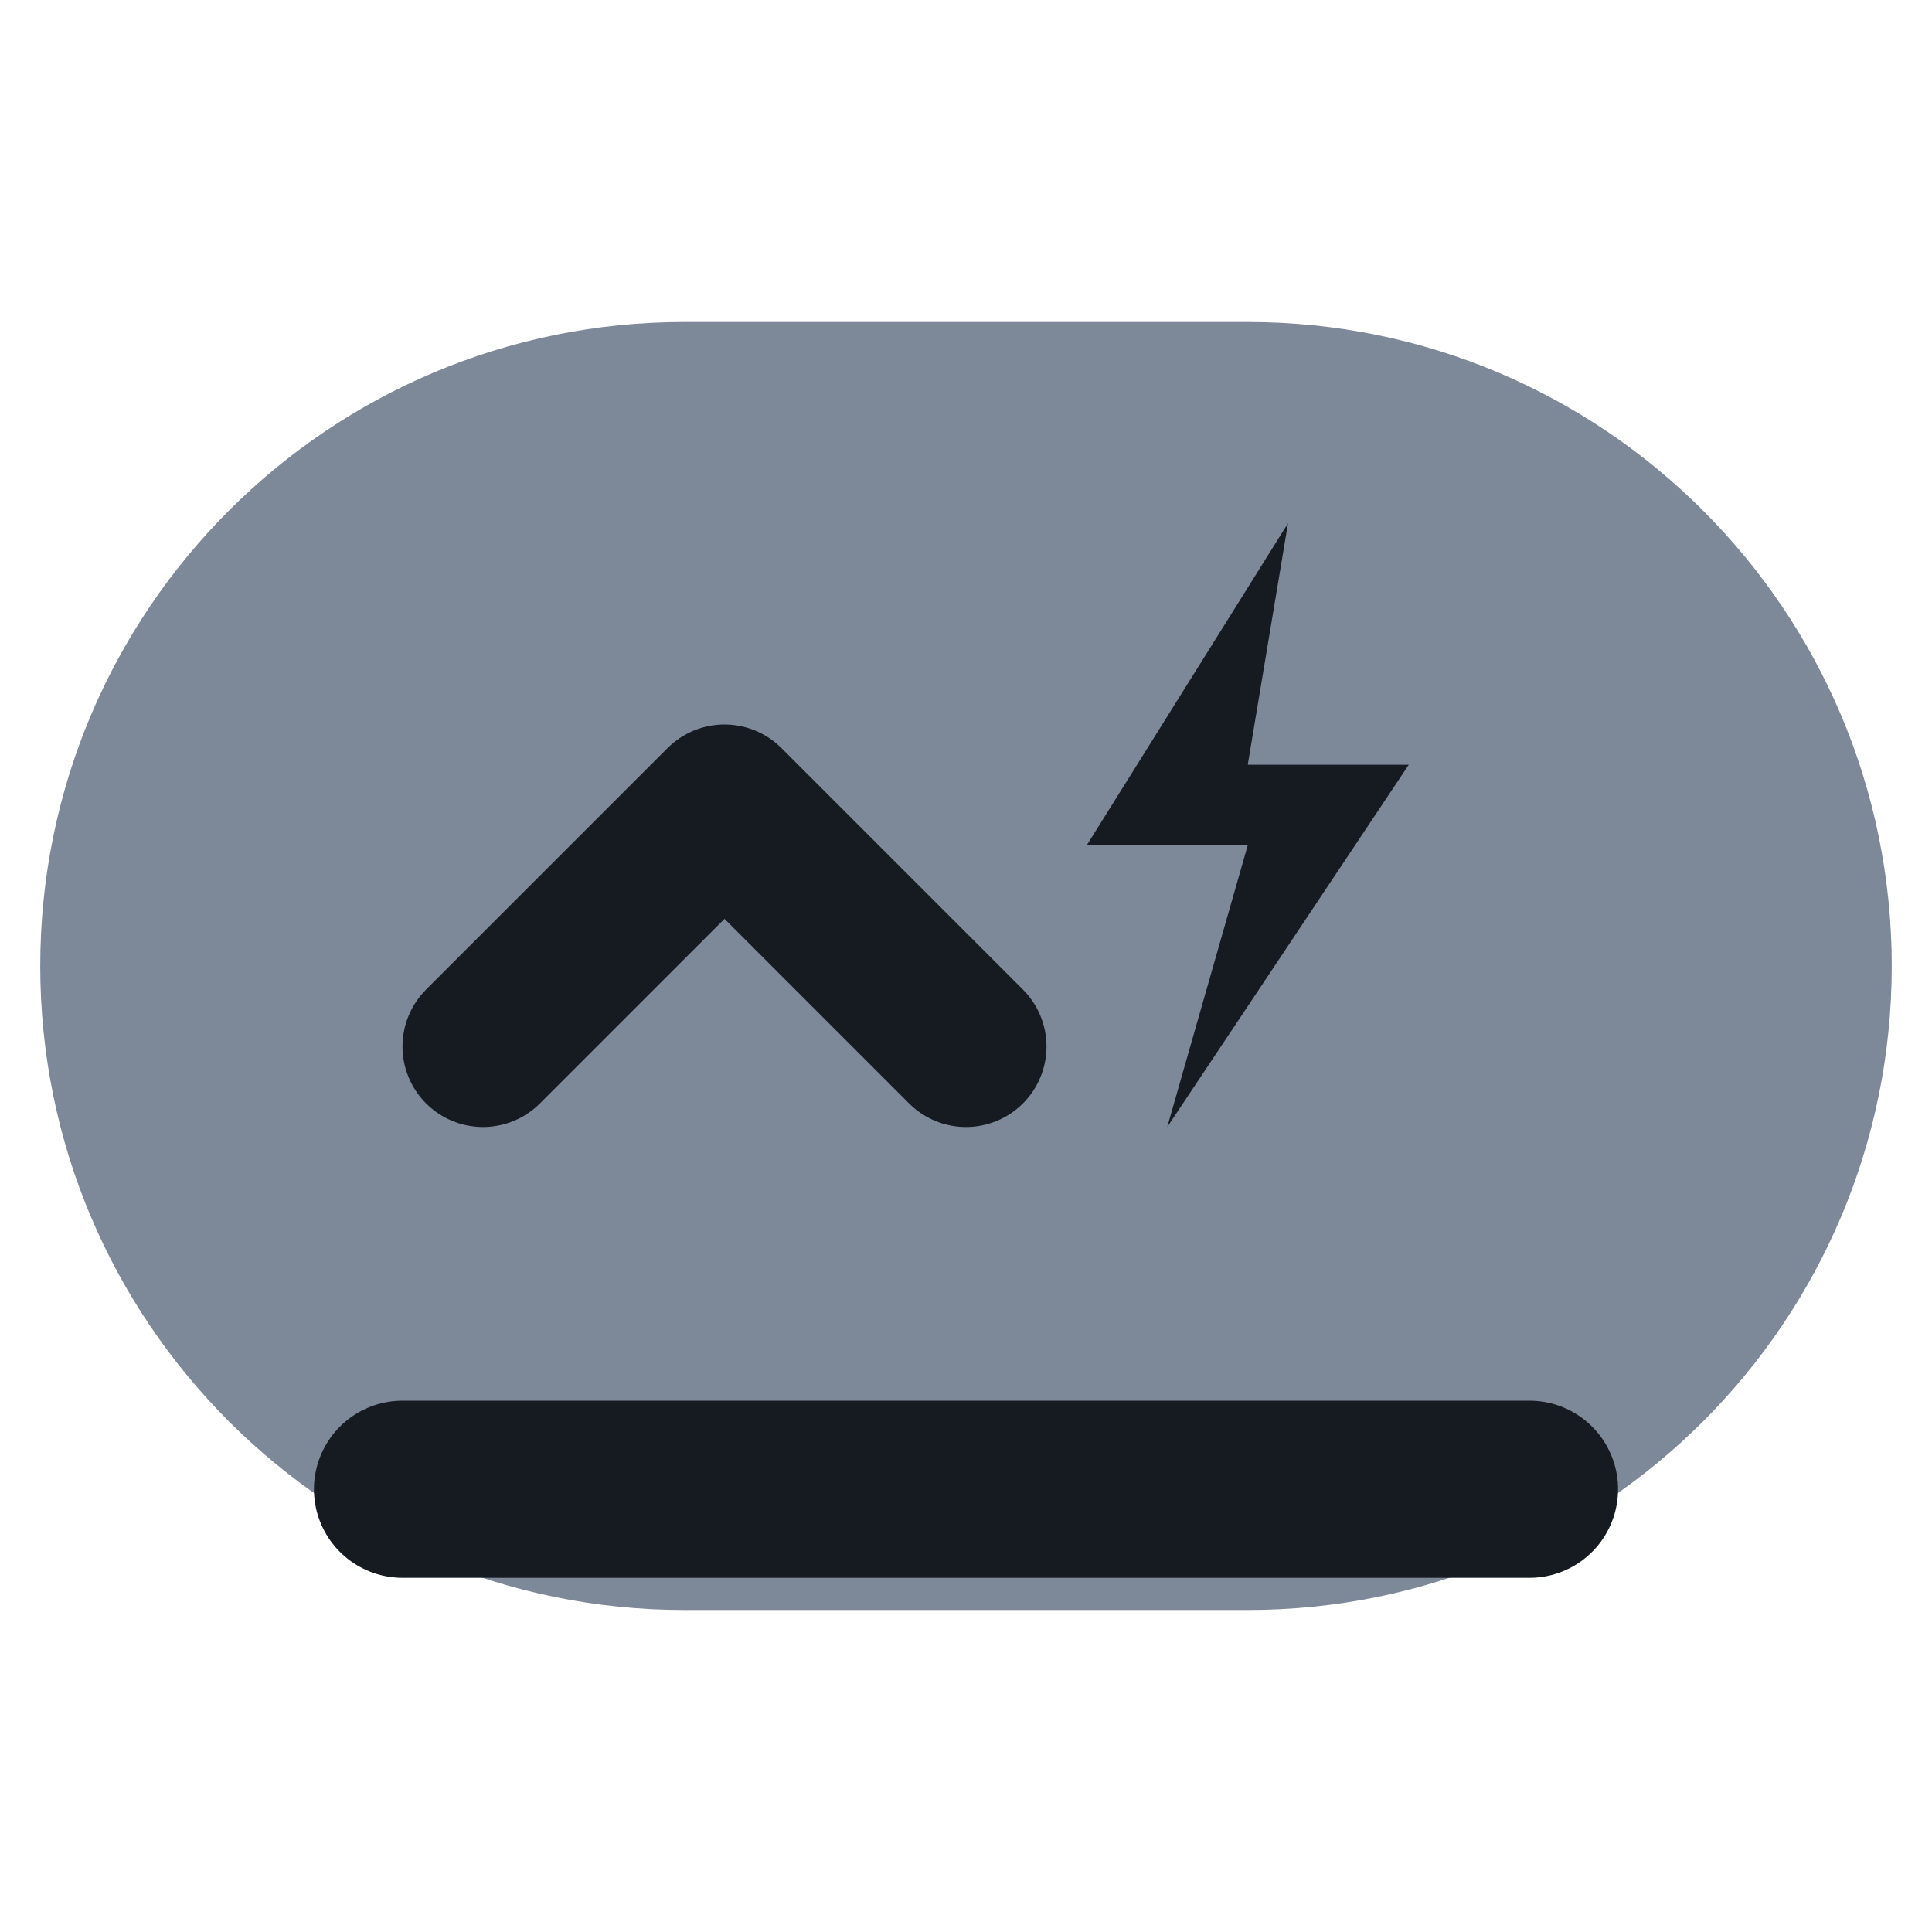
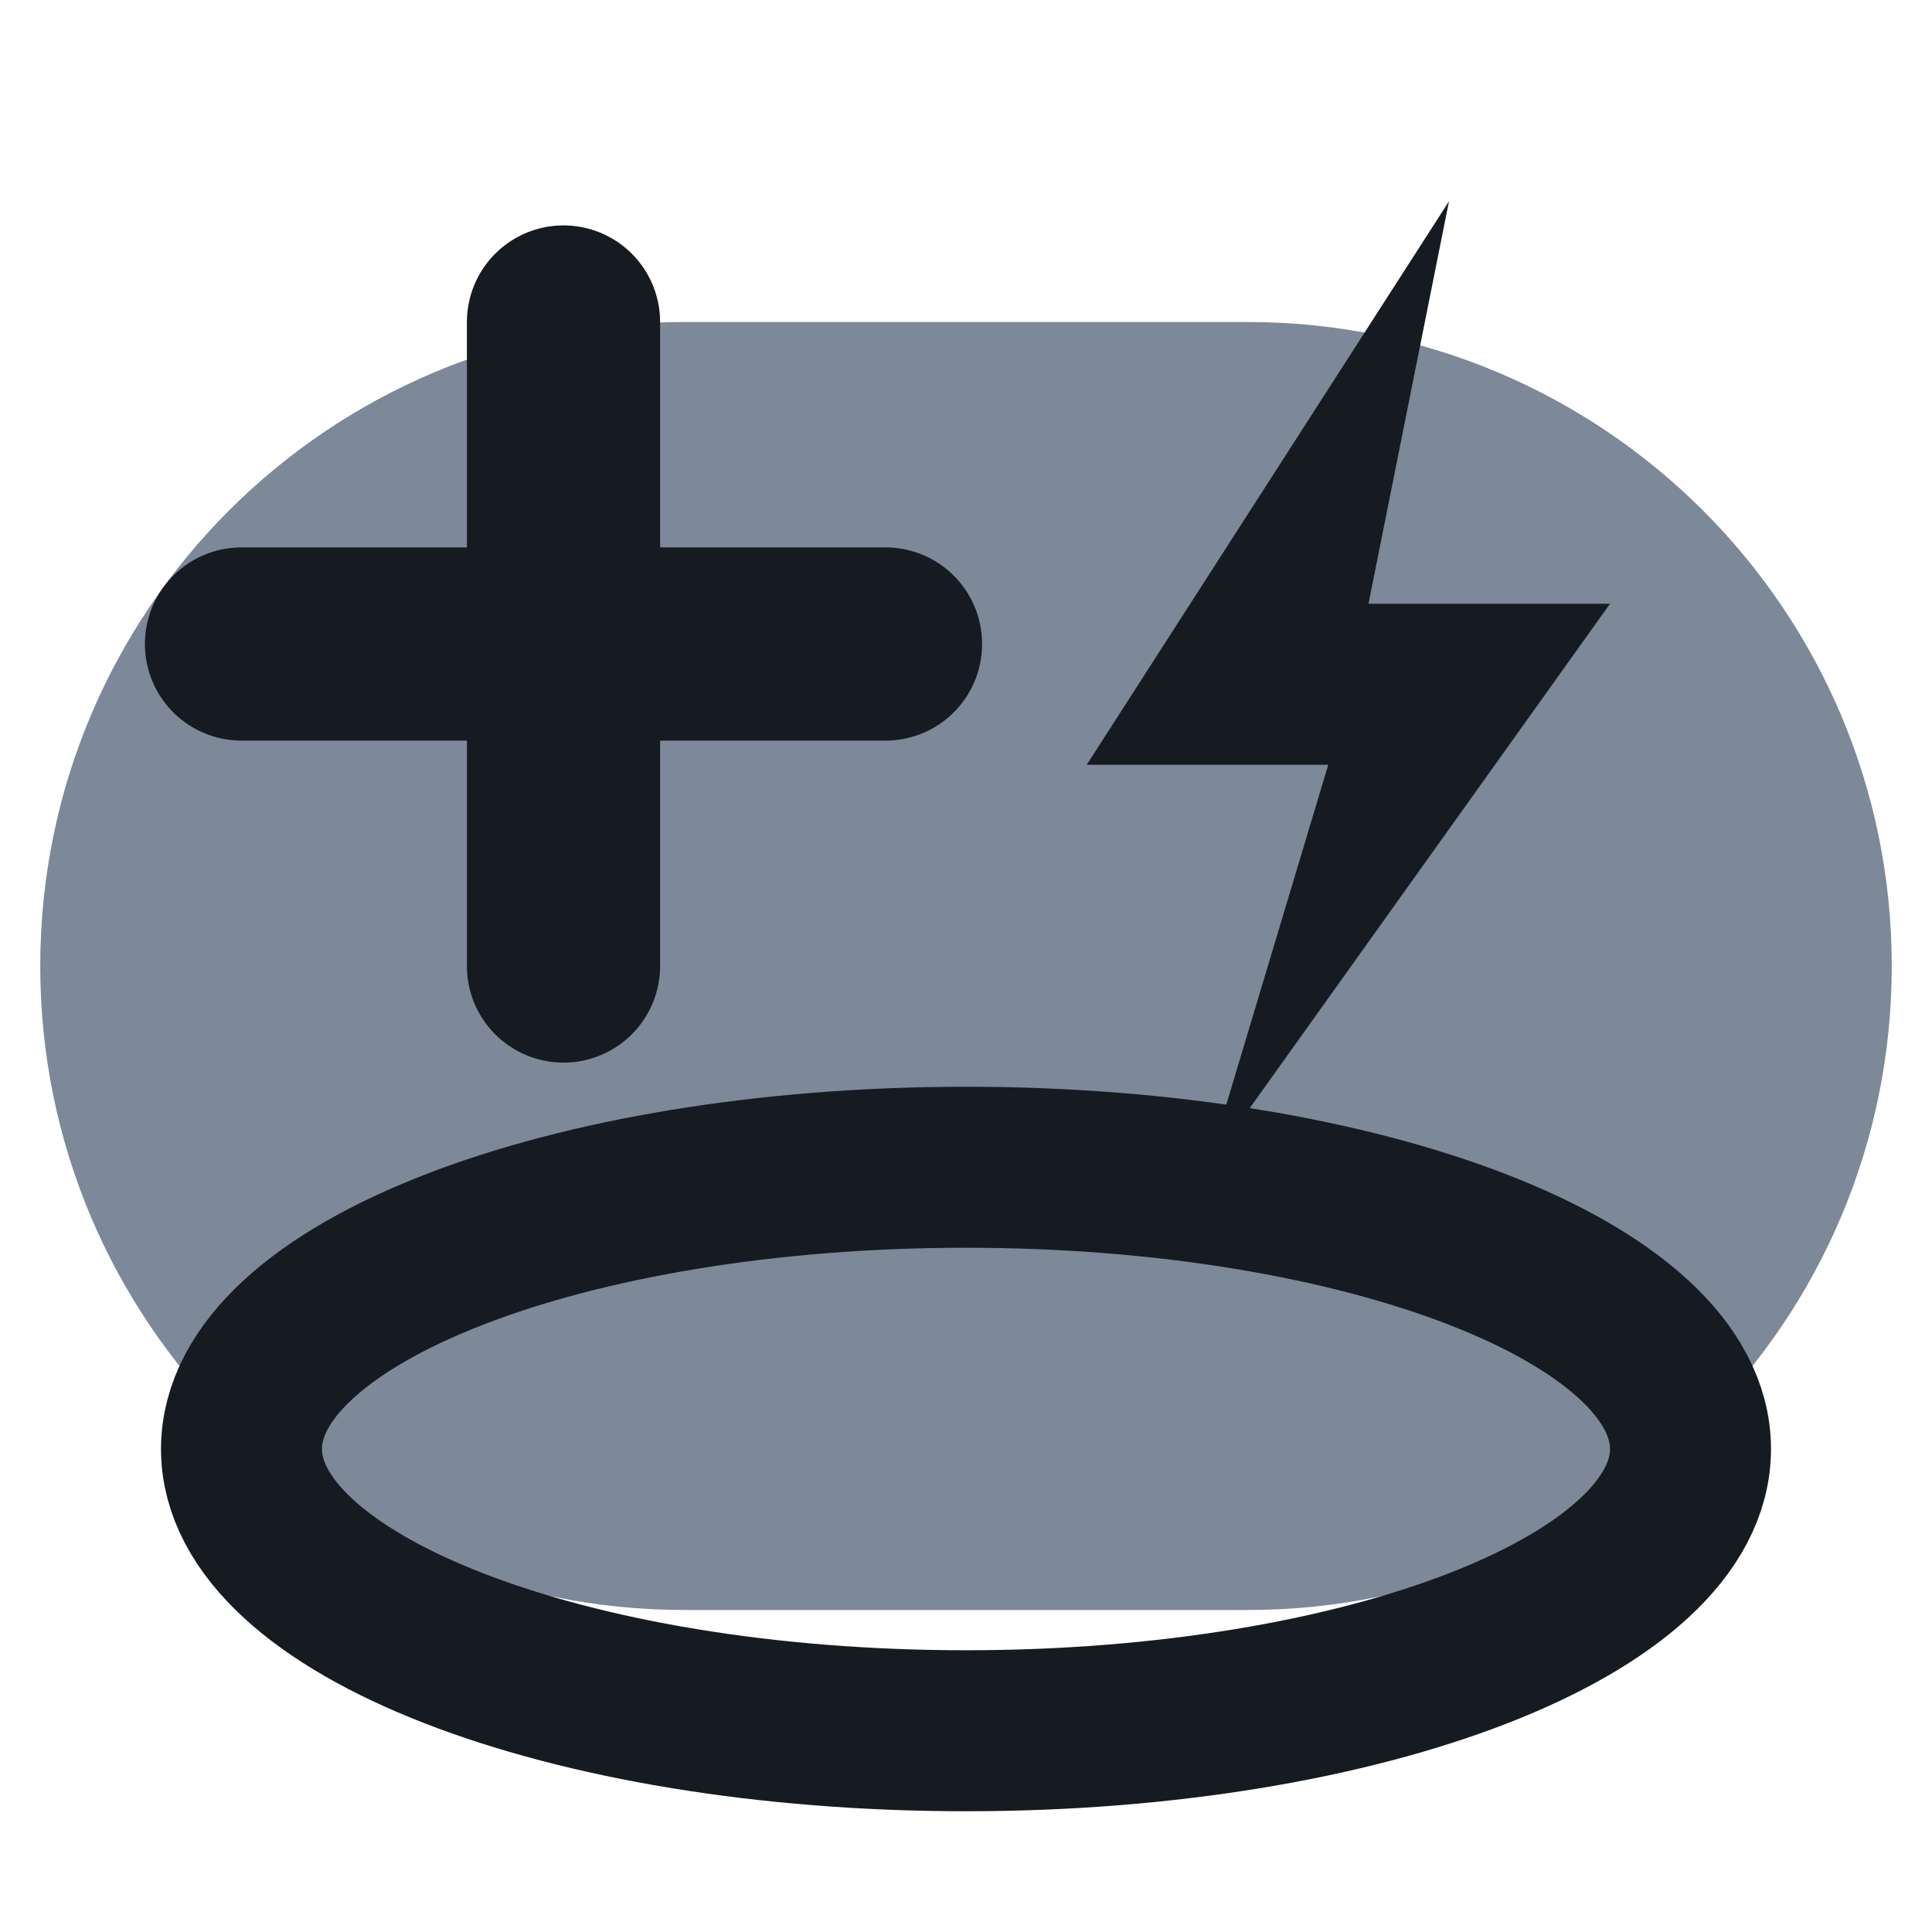
<svg xmlns="http://www.w3.org/2000/svg" viewBox="0 0 24 24" width="24" height="24">
  <rect x="0.5" y="4" width="23" height="16" rx="8" fill="#7d8899" />
-   <path d="M6 13l3-3 3 3" fill="none" stroke="#161b22" stroke-width="2" stroke-linecap="round" stroke-linejoin="round" />
-   <path d="M16 6.5l-2.5 4h2l-1 3.5 3-4.5h-2z" fill="#161b22" />
-   <path d="M5 18.5h14" fill="none" stroke="#161b22" stroke-width="2.2" stroke-linecap="round" stroke-linejoin="round" />
+   <ellipse cx="12" cy="18" rx="9" ry="3.5" fill="none" stroke="#161b22" stroke-width="2" stroke-linecap="round" stroke-linejoin="round" />
+   <path d="M7 4v8M3 8h8" fill="none" stroke="#161b22" stroke-width="2.4" stroke-linecap="round" stroke-linejoin="round" />
+   <path d="M18 2.5l-4.5 7h3l-1.5 5 5-7h-3z" fill="#161b22" />
</svg>
